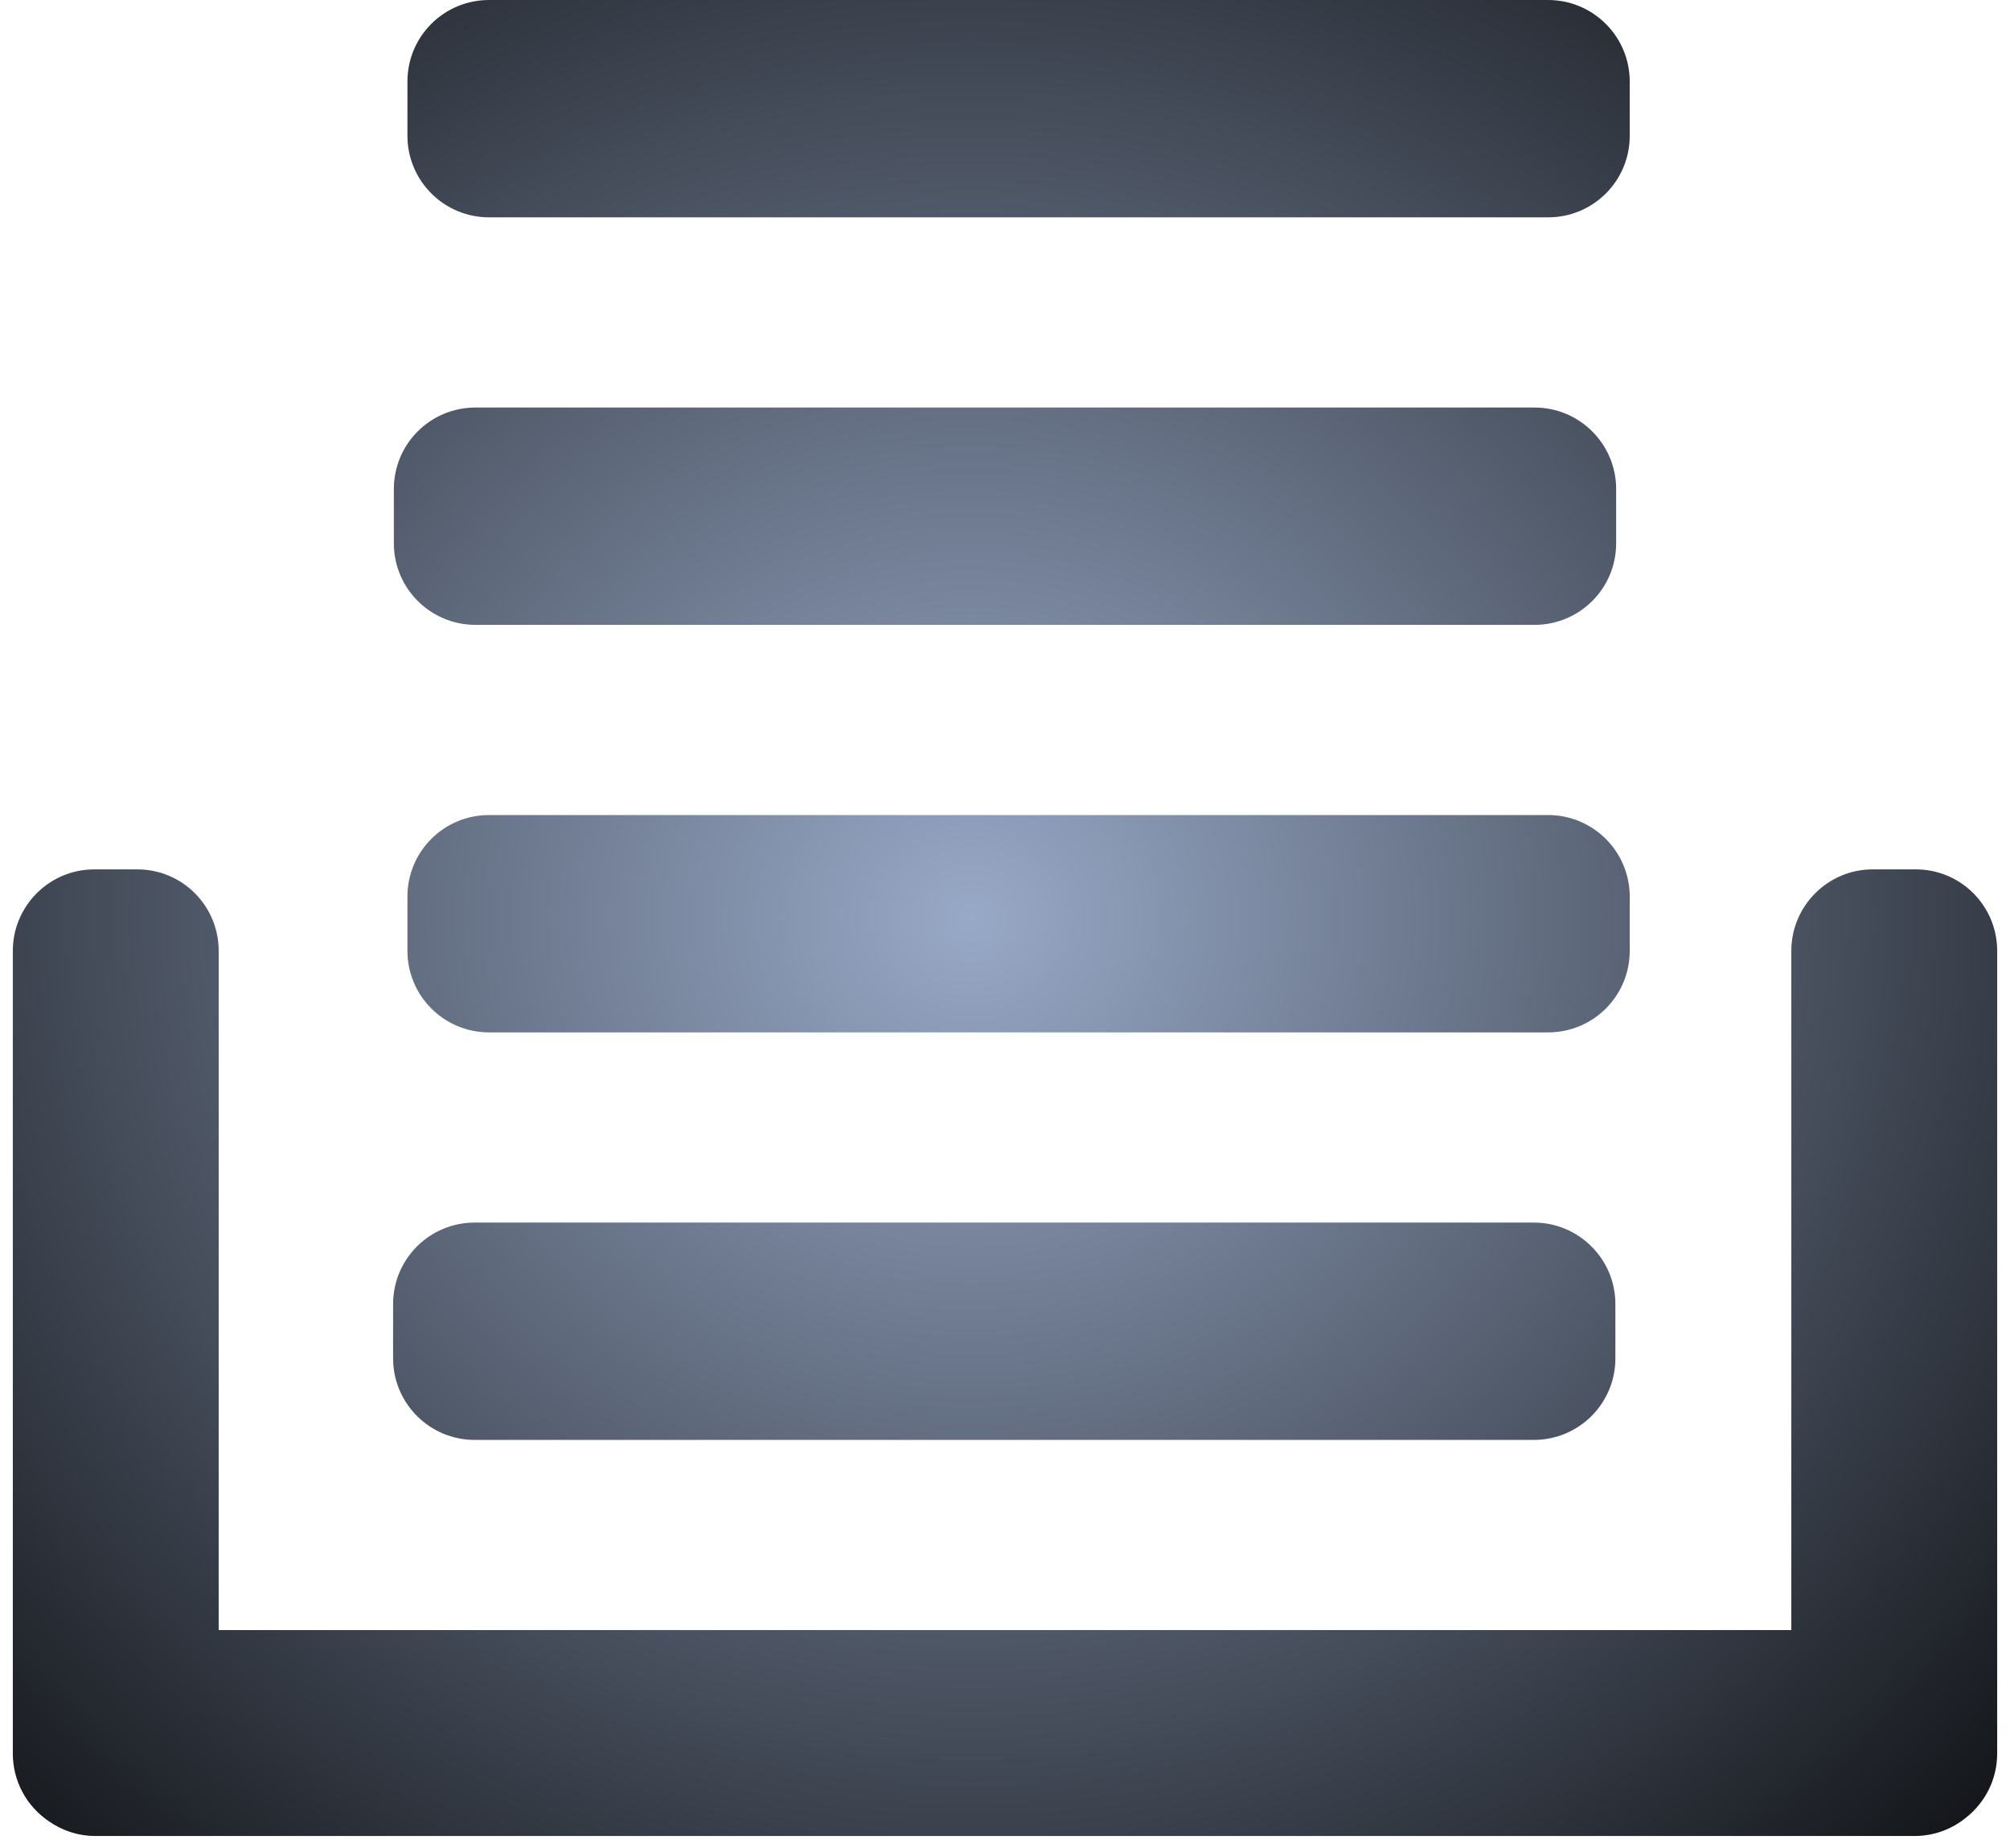
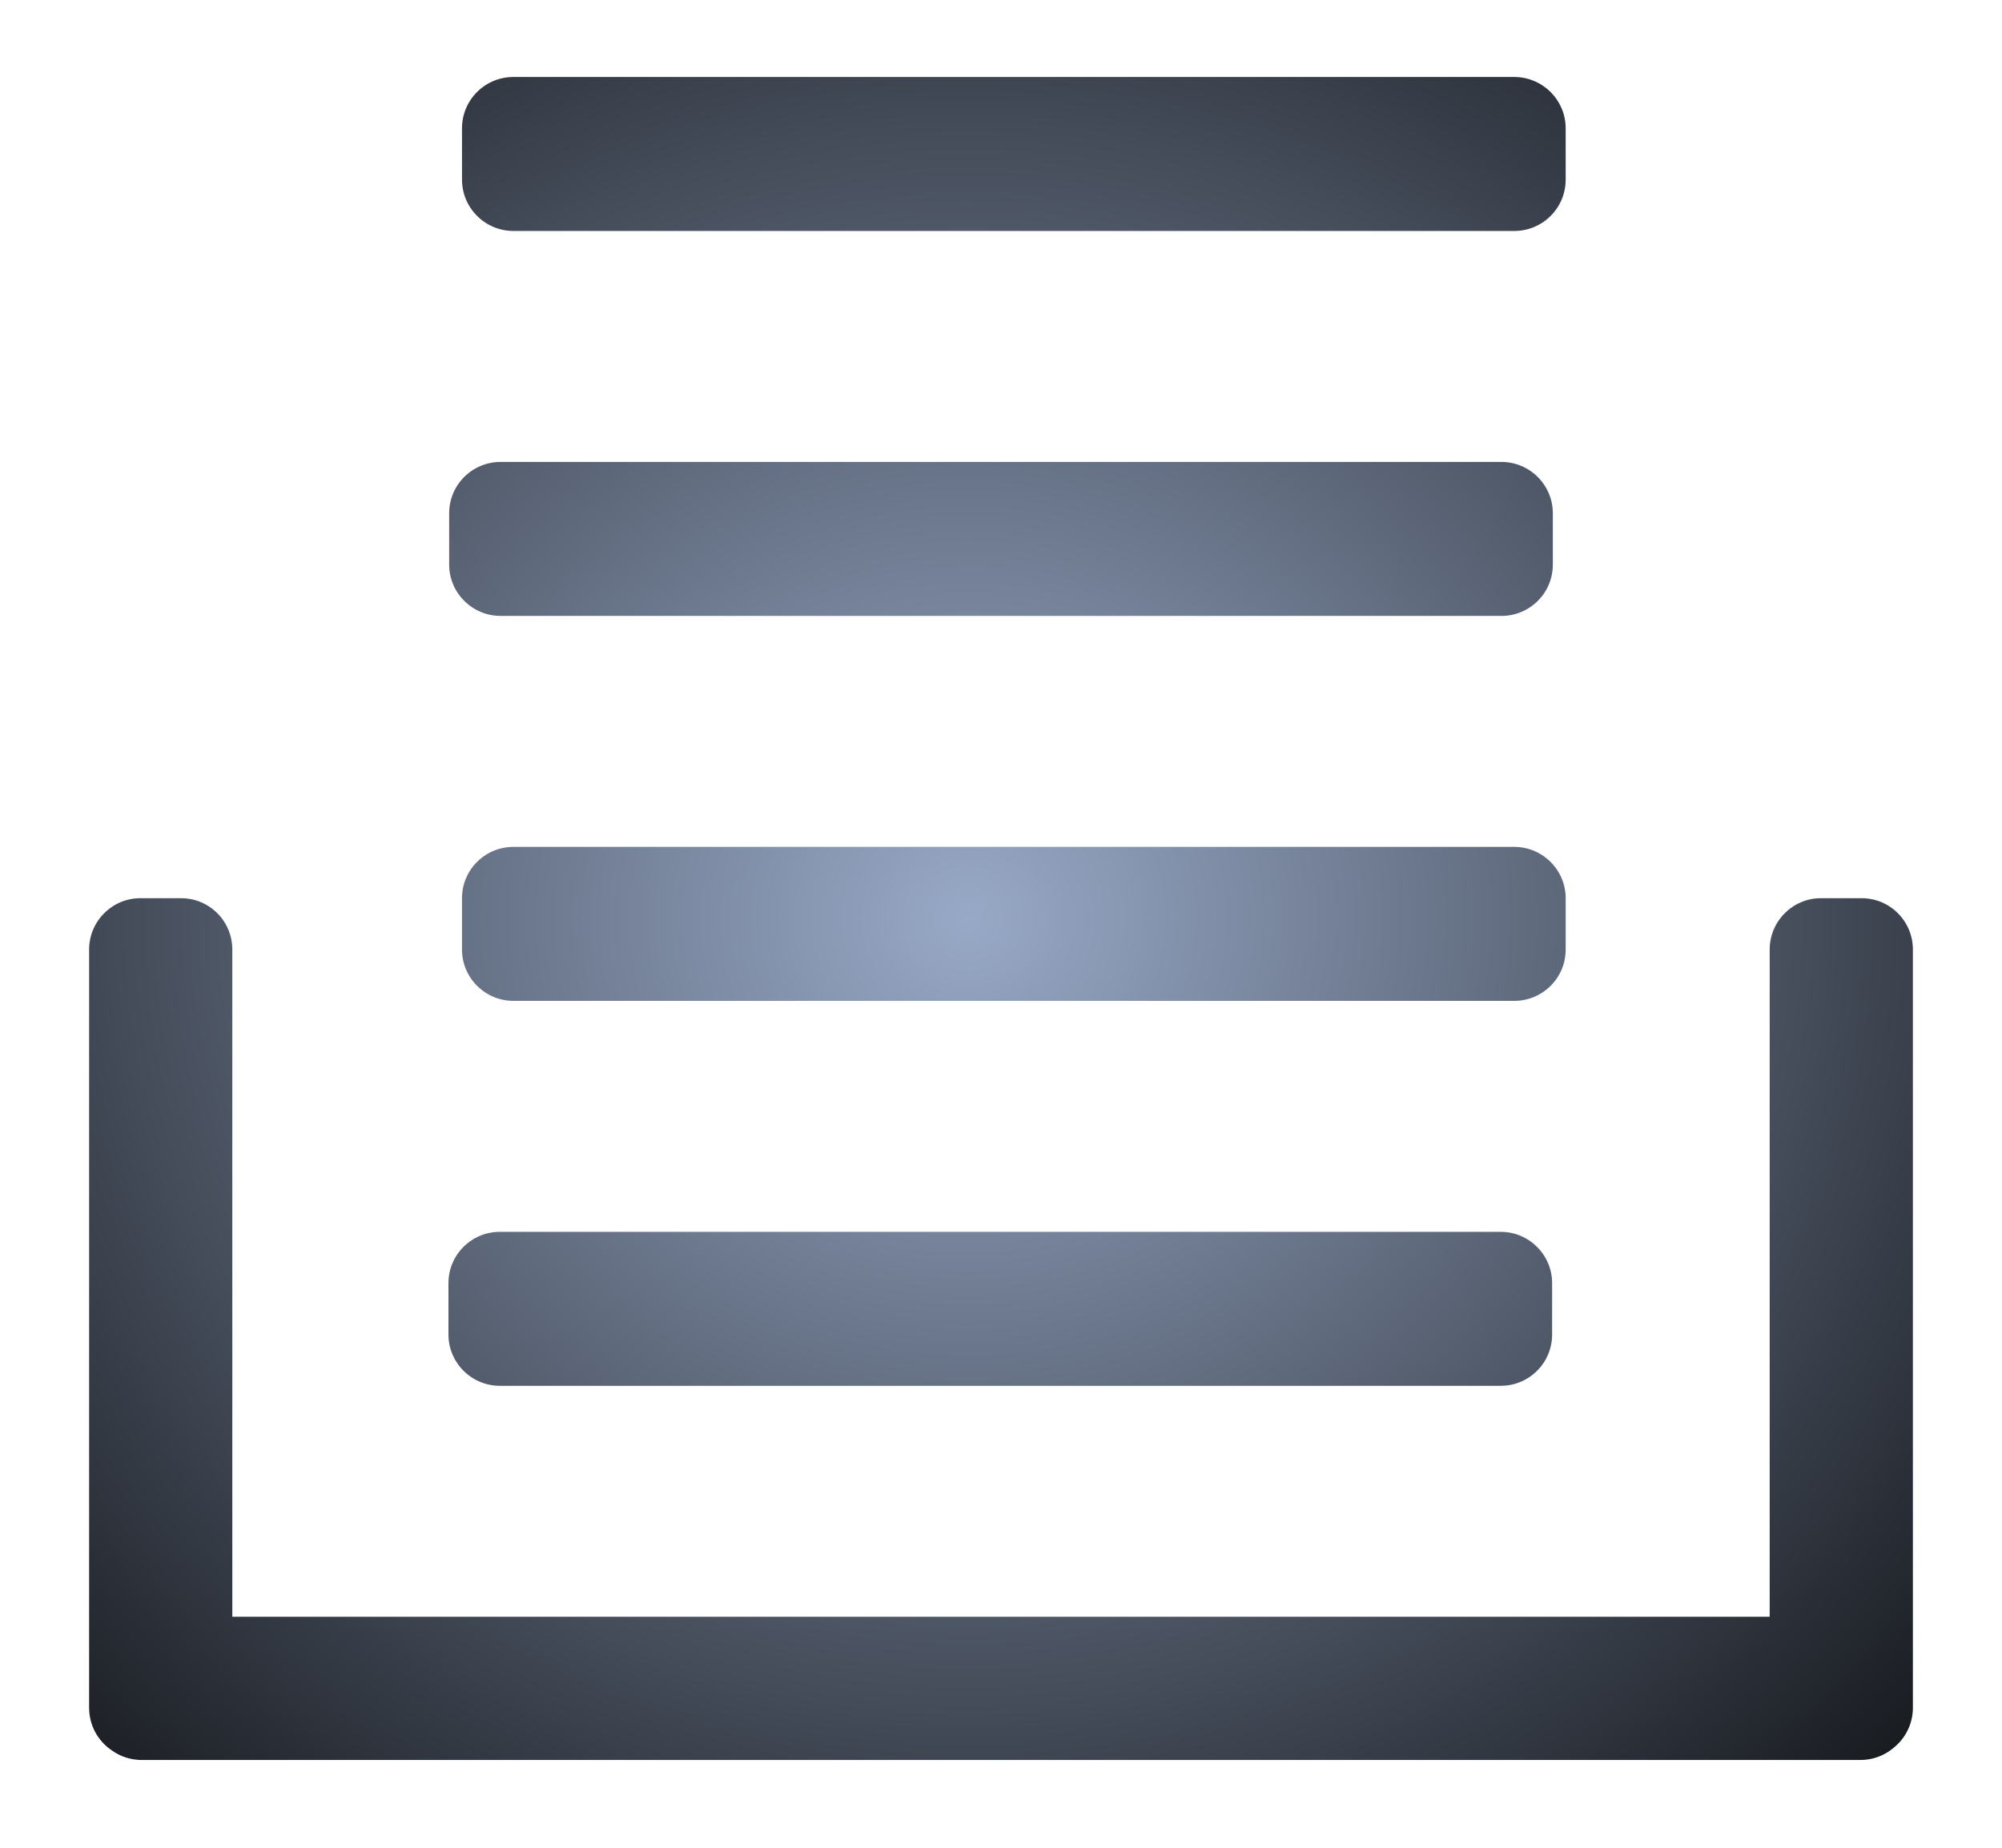
- <svg xmlns="http://www.w3.org/2000/svg" xmlns:xlink="http://www.w3.org/1999/xlink" width="74px" height="68px" version="1.1">
+ <svg xmlns="http://www.w3.org/2000/svg" xmlns:xlink="http://www.w3.org/1999/xlink" width="78px" height="72px" version="1.1">
  <description>Created with Sketch (http://www.bohemiancoding.com/sketch)</description>
  <defs>
    <radialGradient cx="48.248%" cy="50%" fx="48.248%" fy="50%" r="81.993%" id="radialGradient-1">
      <stop stop-color="rgb(152,169,199)" offset="0%" />
      <stop stop-color="rgb(0,0,0)" offset="100%" />
    </radialGradient>
-     <path d="M18.005,0 L56.995,0 C58.653,0 60,1.344 60,3.002 L60,4.998 C60,6.661 58.655,8 56.995,8 L18.005,8 C16.347,8 15,6.656 15,4.998 L15,3.002 C15,1.339 16.345,0 18.005,0 Z M17.505,15 L56.495,15 C58.153,15 59.5,16.344 59.5,18.002 L59.5,19.998 C59.5,21.661 58.155,23 56.495,23 L17.505,23 C15.847,23 14.5,21.656 14.5,19.998 L14.5,18.002 C14.5,16.339 15.845,15 17.505,15 Z M18.005,30 L56.995,30 C58.653,30 60,31.344 60,33.002 L60,34.998 C60,36.661 58.655,38 56.995,38 L18.005,38 C16.347,38 15,36.656 15,34.998 L15,33.002 C15,31.339 16.345,30 18.005,30 Z M17.477,45 L56.467,45 C58.126,45 59.472,46.344 59.472,48.002 L59.472,49.998 C59.472,51.661 58.127,53 56.467,53 L17.477,53 C15.819,53 14.472,51.656 14.472,49.998 L14.472,48.002 C14.472,46.339 15.818,45 17.477,45 Z M8.051,60 L65.949,60 L65.949,35 C65.949,33.35 67.29,32 68.944,32 L70.532,32 C72.19,32 73.528,33.343 73.528,35 L73.528,64.544 C73.528,65.496 73.082,66.348 72.387,66.898 C71.869,67.324 71.206,67.579 70.484,67.579 L3.516,67.579 C2.874,67.579 2.278,67.376 1.789,67.03 C0.994,66.491 0.472,65.579 0.472,64.544 L0.472,35 C0.472,33.35 1.813,32 3.468,32 L5.056,32 C6.714,32 8.051,33.343 8.051,35 Z M8.051,60" id="path-2" />
+     <path d="M20.005,2 L58.995,2 C60.653,2 62,3.344 62,5.002 L62,6.998 C62,8.661 60.655,10 58.995,10 L20.005,10 C18.347,10 17,8.656 17,6.998 L17,5.002 C17,3.339 18.345,2 20.005,2 Z M19.505,17 L58.495,17 C60.153,17 61.5,18.344 61.5,20.002 L61.5,21.998 C61.5,23.661 60.155,25 58.495,25 L19.505,25 C17.847,25 16.5,23.656 16.5,21.998 L16.5,20.002 C16.5,18.339 17.845,17 19.505,17 Z M20.005,32 L58.995,32 C60.653,32 62,33.344 62,35.002 L62,36.998 C62,38.661 60.655,40 58.995,40 L20.005,40 C18.347,40 17,38.656 17,36.998 L17,35.002 C17,33.339 18.345,32 20.005,32 Z M19.477,47 L58.467,47 C60.126,47 61.472,48.344 61.472,50.002 L61.472,51.998 C61.472,53.661 60.127,55 58.467,55 L19.477,55 C17.819,55 16.472,53.656 16.472,51.998 L16.472,50.002 C16.472,48.339 17.818,47 19.477,47 Z M10.051,62 L67.949,62 L67.949,37 C67.949,35.35 69.29,34 70.944,34 L72.532,34 C74.19,34 75.528,35.343 75.528,37 L75.528,66.544 C75.528,67.496 75.082,68.348 74.387,68.898 C73.869,69.324 73.206,69.579 72.484,69.579 L5.516,69.579 C4.874,69.579 4.278,69.376 3.789,69.03 C2.994,68.491 2.472,67.579 2.472,66.544 L2.472,37 C2.472,35.35 3.813,34 5.468,34 L7.056,34 C8.714,34 10.051,35.343 10.051,37 Z M10.051,62" id="path-2" />
  </defs>
  <g id="Page 1" fill="rgb(215,215,215)" fill-rule="evenodd">
-     <use id="Rectangle 1" fill="url(#radialGradient-1)" xlink:href="#path-2" />
+     <use id="Rectangle 1" stroke="rgb(254,255,254)" stroke-width="2" fill="url(#radialGradient-1)" xlink:href="#path-2" />
    <use id="Rectangle 1-1" stroke="none" fill="none" xlink:href="#path-2" />
  </g>
</svg>
